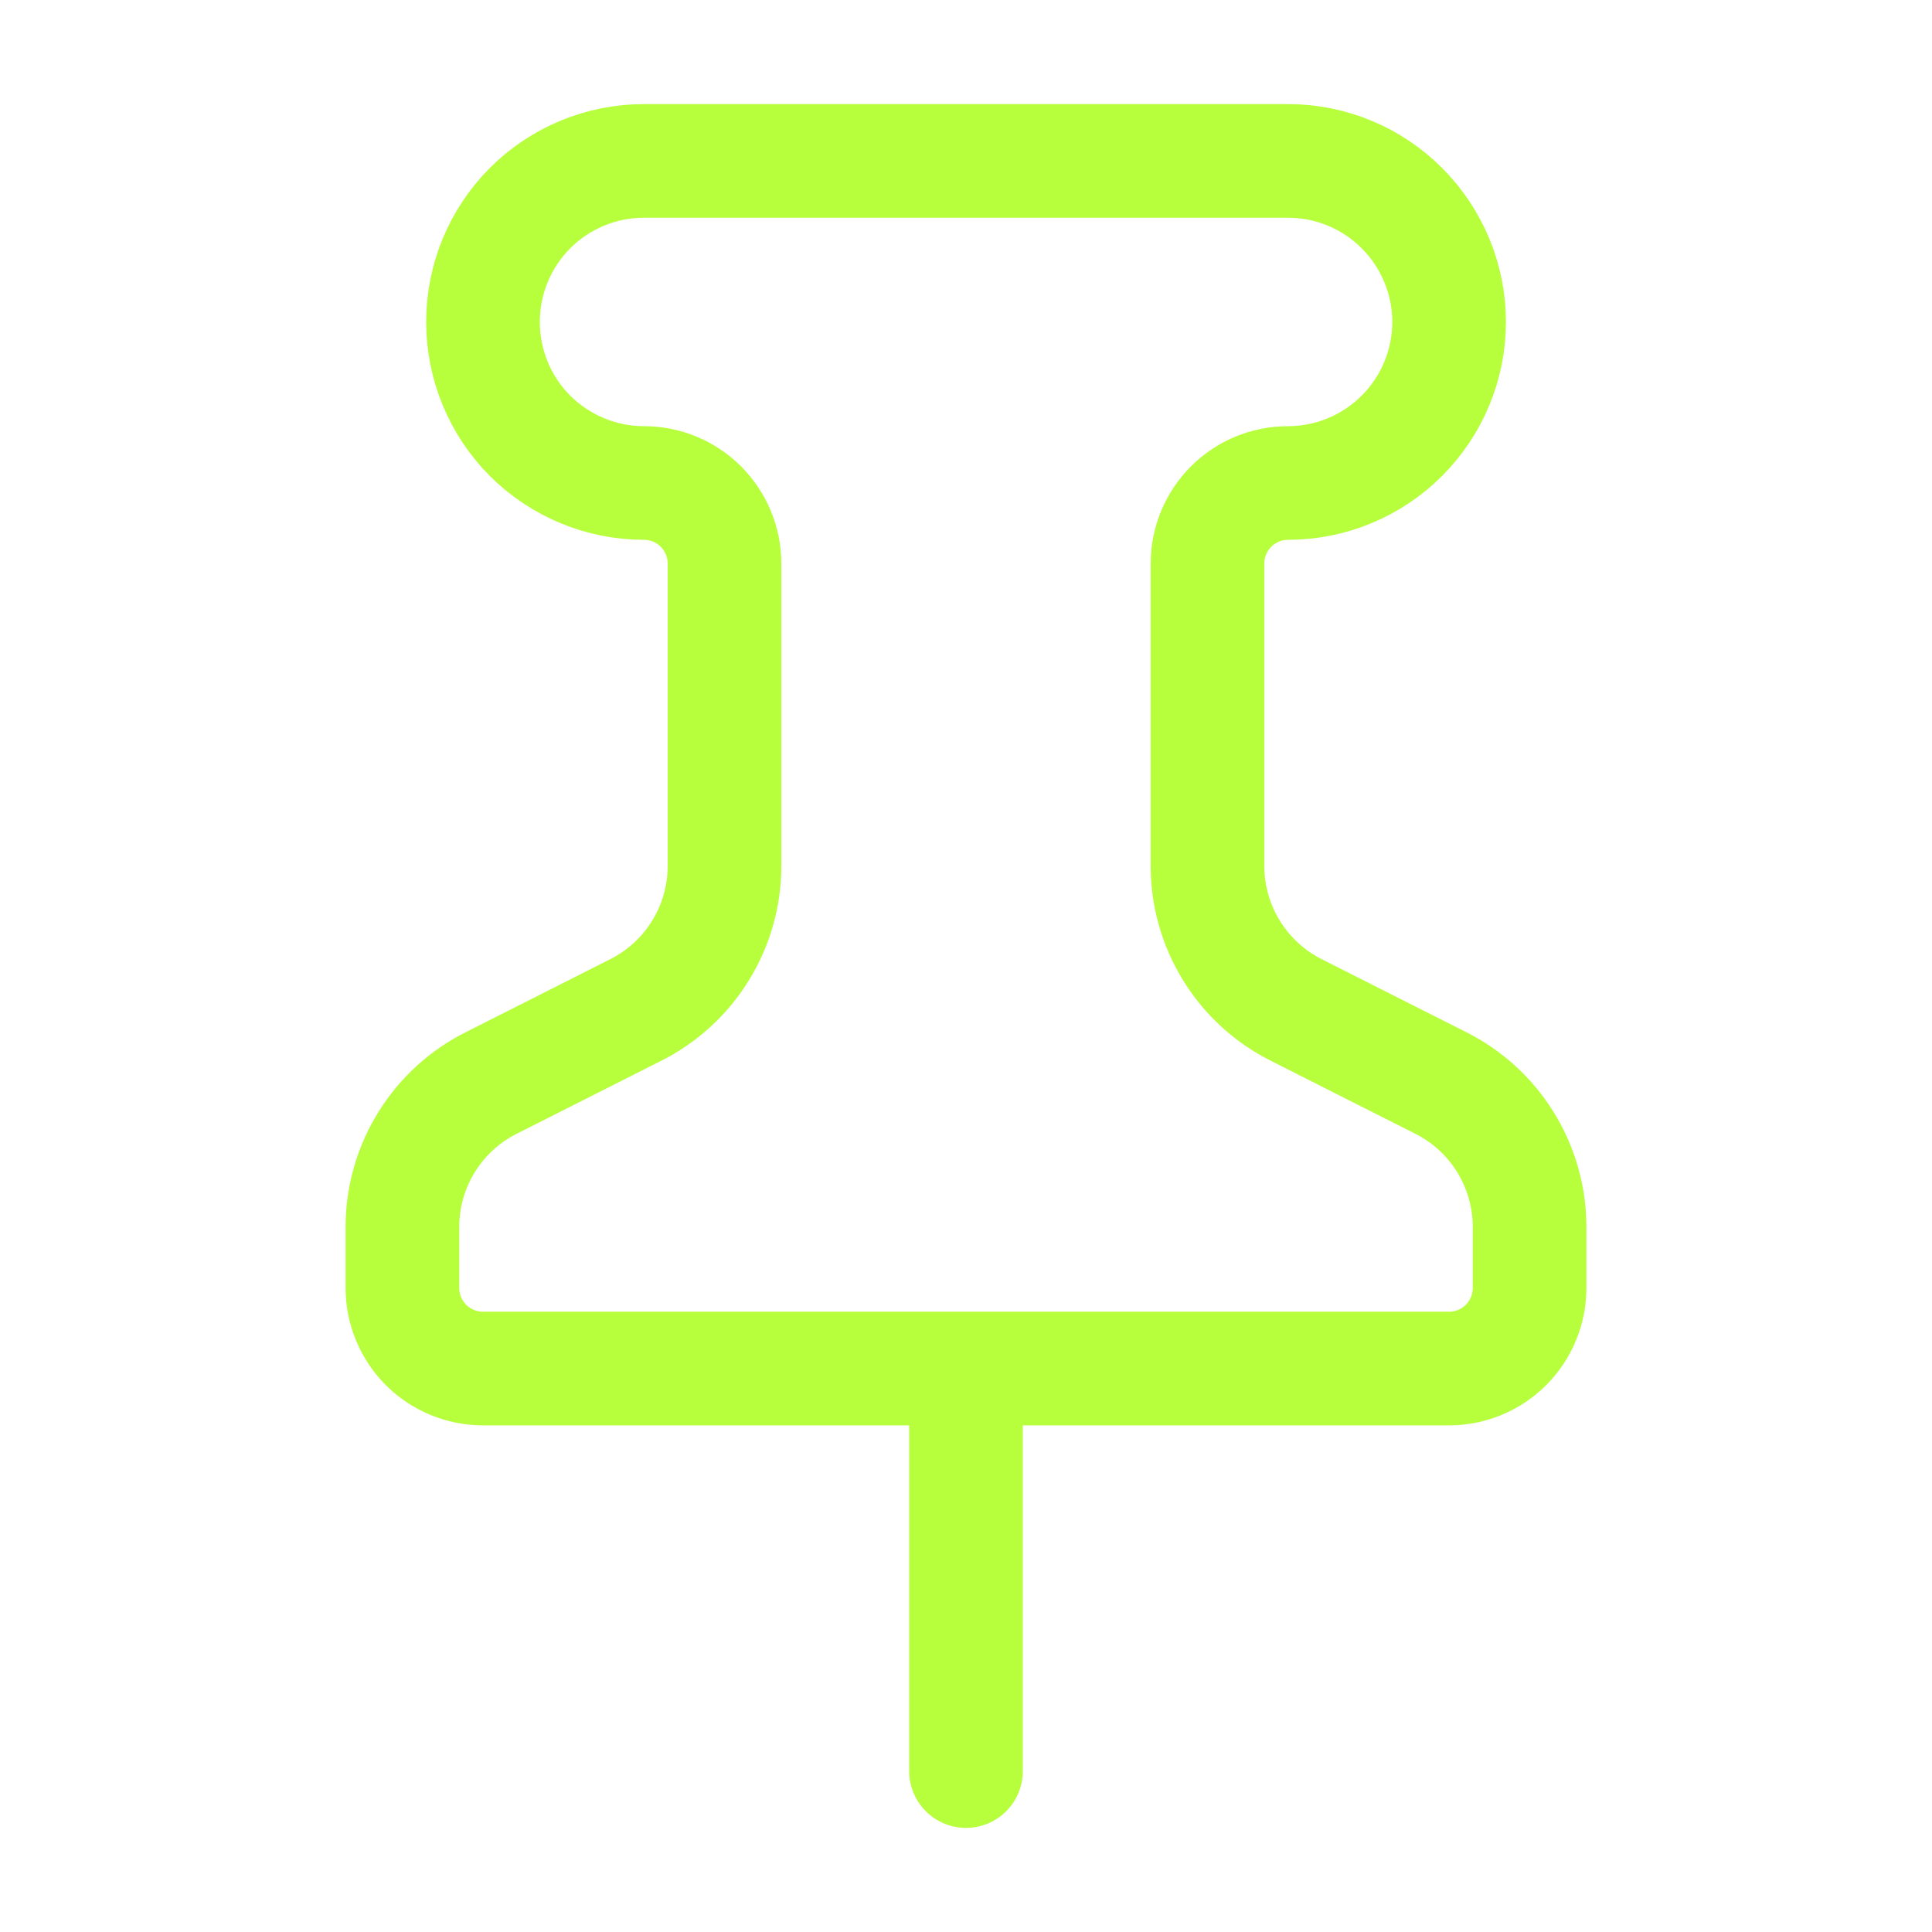
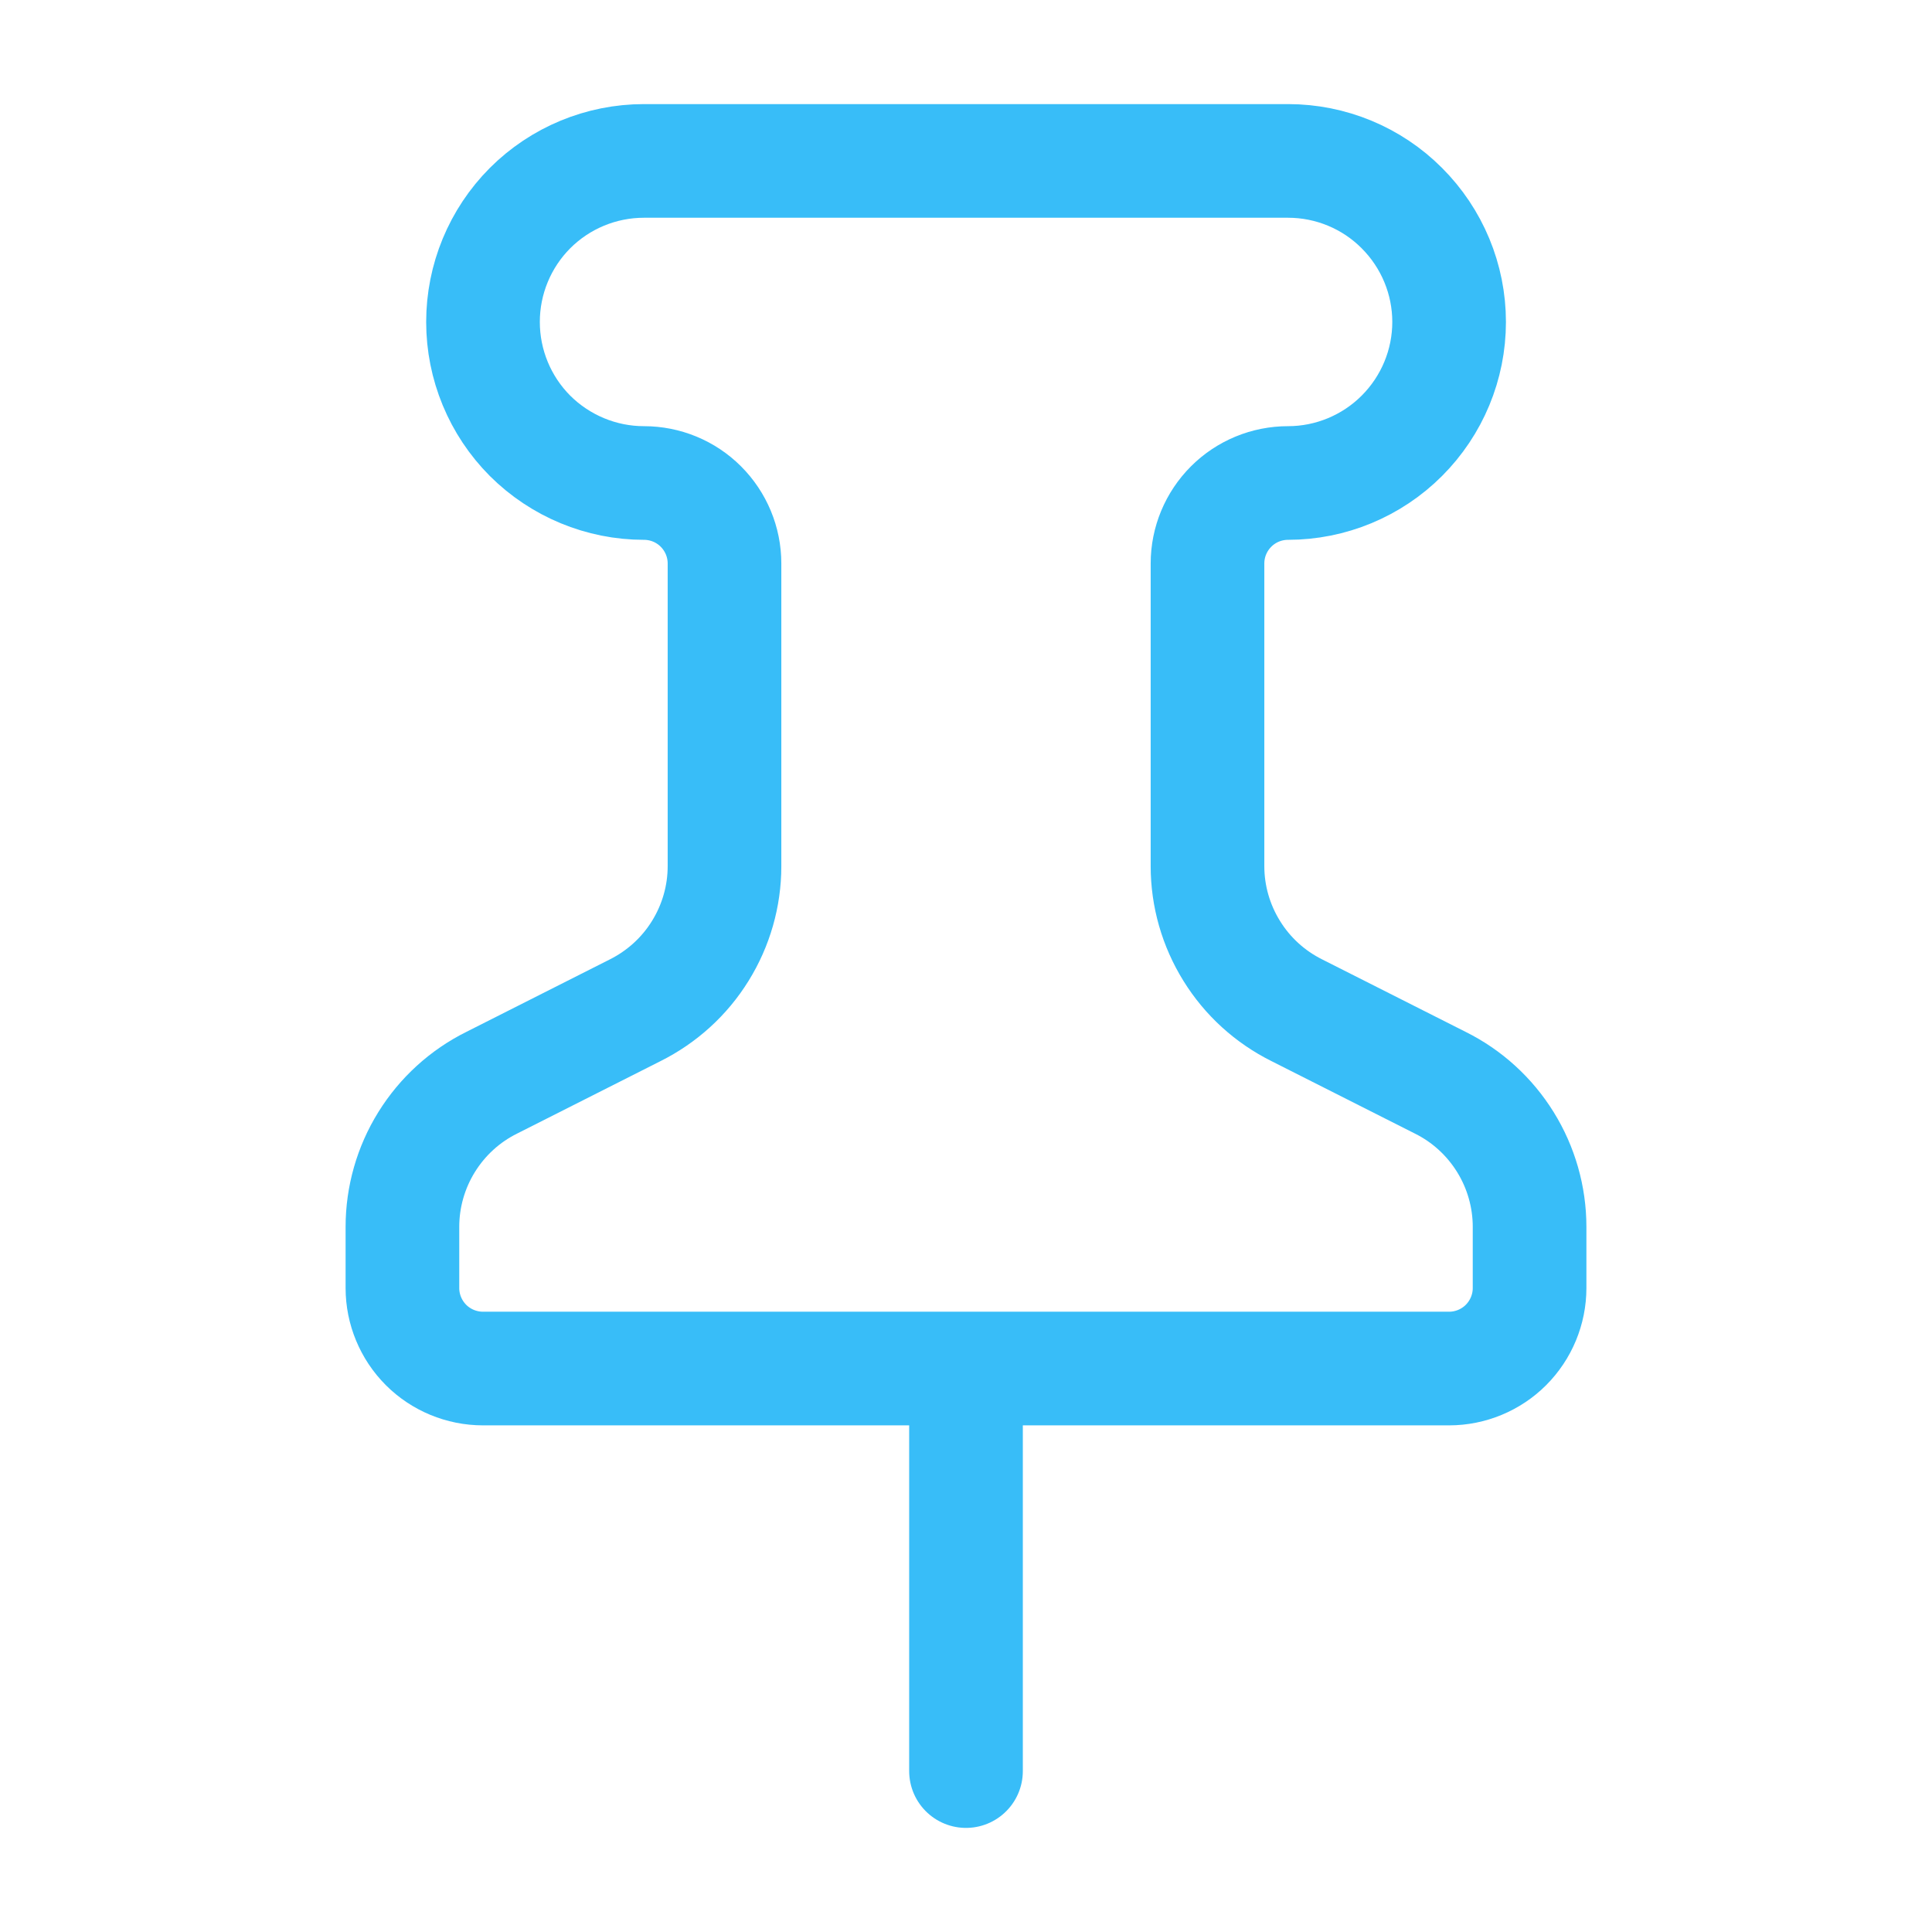
<svg xmlns="http://www.w3.org/2000/svg" preserveAspectRatio="none" overflow="visible" style="display: block;" width="17" height="17" viewBox="0 0 17 17" fill="none">
  <g id="pin">
-     <path id="Vector" d="M8.5 12.042V15.584M6.375 7.622C6.375 7.885 6.301 8.143 6.162 8.367C6.023 8.592 5.824 8.772 5.588 8.89L4.327 9.527C4.091 9.644 3.893 9.825 3.754 10.049C3.615 10.273 3.541 10.532 3.541 10.795V11.334C3.541 11.521 3.616 11.702 3.749 11.835C3.881 11.967 4.062 12.042 4.25 12.042H12.751C12.938 12.042 13.119 11.967 13.251 11.835C13.384 11.702 13.459 11.521 13.459 11.334V10.795C13.459 10.532 13.385 10.273 13.246 10.049C13.107 9.825 12.909 9.644 12.673 9.527L11.412 8.89C11.175 8.772 10.977 8.592 10.838 8.367C10.699 8.143 10.625 7.885 10.625 7.622V4.958C10.625 4.77 10.7 4.59 10.833 4.457C10.966 4.324 11.146 4.25 11.334 4.25C11.709 4.25 12.07 4.1 12.335 3.835C12.601 3.569 12.751 3.209 12.751 2.833C12.751 2.457 12.601 2.097 12.335 1.831C12.07 1.565 11.709 1.416 11.334 1.416H5.666C5.291 1.416 4.93 1.565 4.664 1.831C4.399 2.097 4.25 2.457 4.25 2.833C4.25 3.209 4.399 3.569 4.664 3.835C4.93 4.1 5.291 4.25 5.666 4.25C5.854 4.25 6.034 4.324 6.167 4.457C6.3 4.59 6.375 4.77 6.375 4.958V7.622Z" stroke="#B7FF3C" stroke-linecap="round" />
+     <path id="Vector" d="M8.5 12.042V15.584M6.375 7.622C6.375 7.885 6.301 8.143 6.162 8.367C6.023 8.592 5.824 8.772 5.588 8.89L4.327 9.527C4.091 9.644 3.893 9.825 3.754 10.049C3.615 10.273 3.541 10.532 3.541 10.795V11.334C3.541 11.521 3.616 11.702 3.749 11.835C3.881 11.967 4.062 12.042 4.25 12.042H12.751C12.938 12.042 13.119 11.967 13.251 11.835C13.384 11.702 13.459 11.521 13.459 11.334V10.795C13.459 10.532 13.385 10.273 13.246 10.049C13.107 9.825 12.909 9.644 12.673 9.527L11.412 8.89C11.175 8.772 10.977 8.592 10.838 8.367C10.699 8.143 10.625 7.885 10.625 7.622V4.958C10.625 4.77 10.7 4.59 10.833 4.457C10.966 4.324 11.146 4.25 11.334 4.25C11.709 4.25 12.07 4.1 12.335 3.835C12.601 3.569 12.751 3.209 12.751 2.833C12.751 2.457 12.601 2.097 12.335 1.831C12.07 1.565 11.709 1.416 11.334 1.416H5.666C5.291 1.416 4.93 1.565 4.664 1.831C4.399 2.097 4.25 2.457 4.25 2.833C4.25 3.209 4.399 3.569 4.664 3.835C4.93 4.1 5.291 4.25 5.666 4.25C5.854 4.25 6.034 4.324 6.167 4.457C6.3 4.59 6.375 4.77 6.375 4.958V7.622Z" stroke="#38BDF8" stroke-linecap="round" />
  </g>
</svg>
